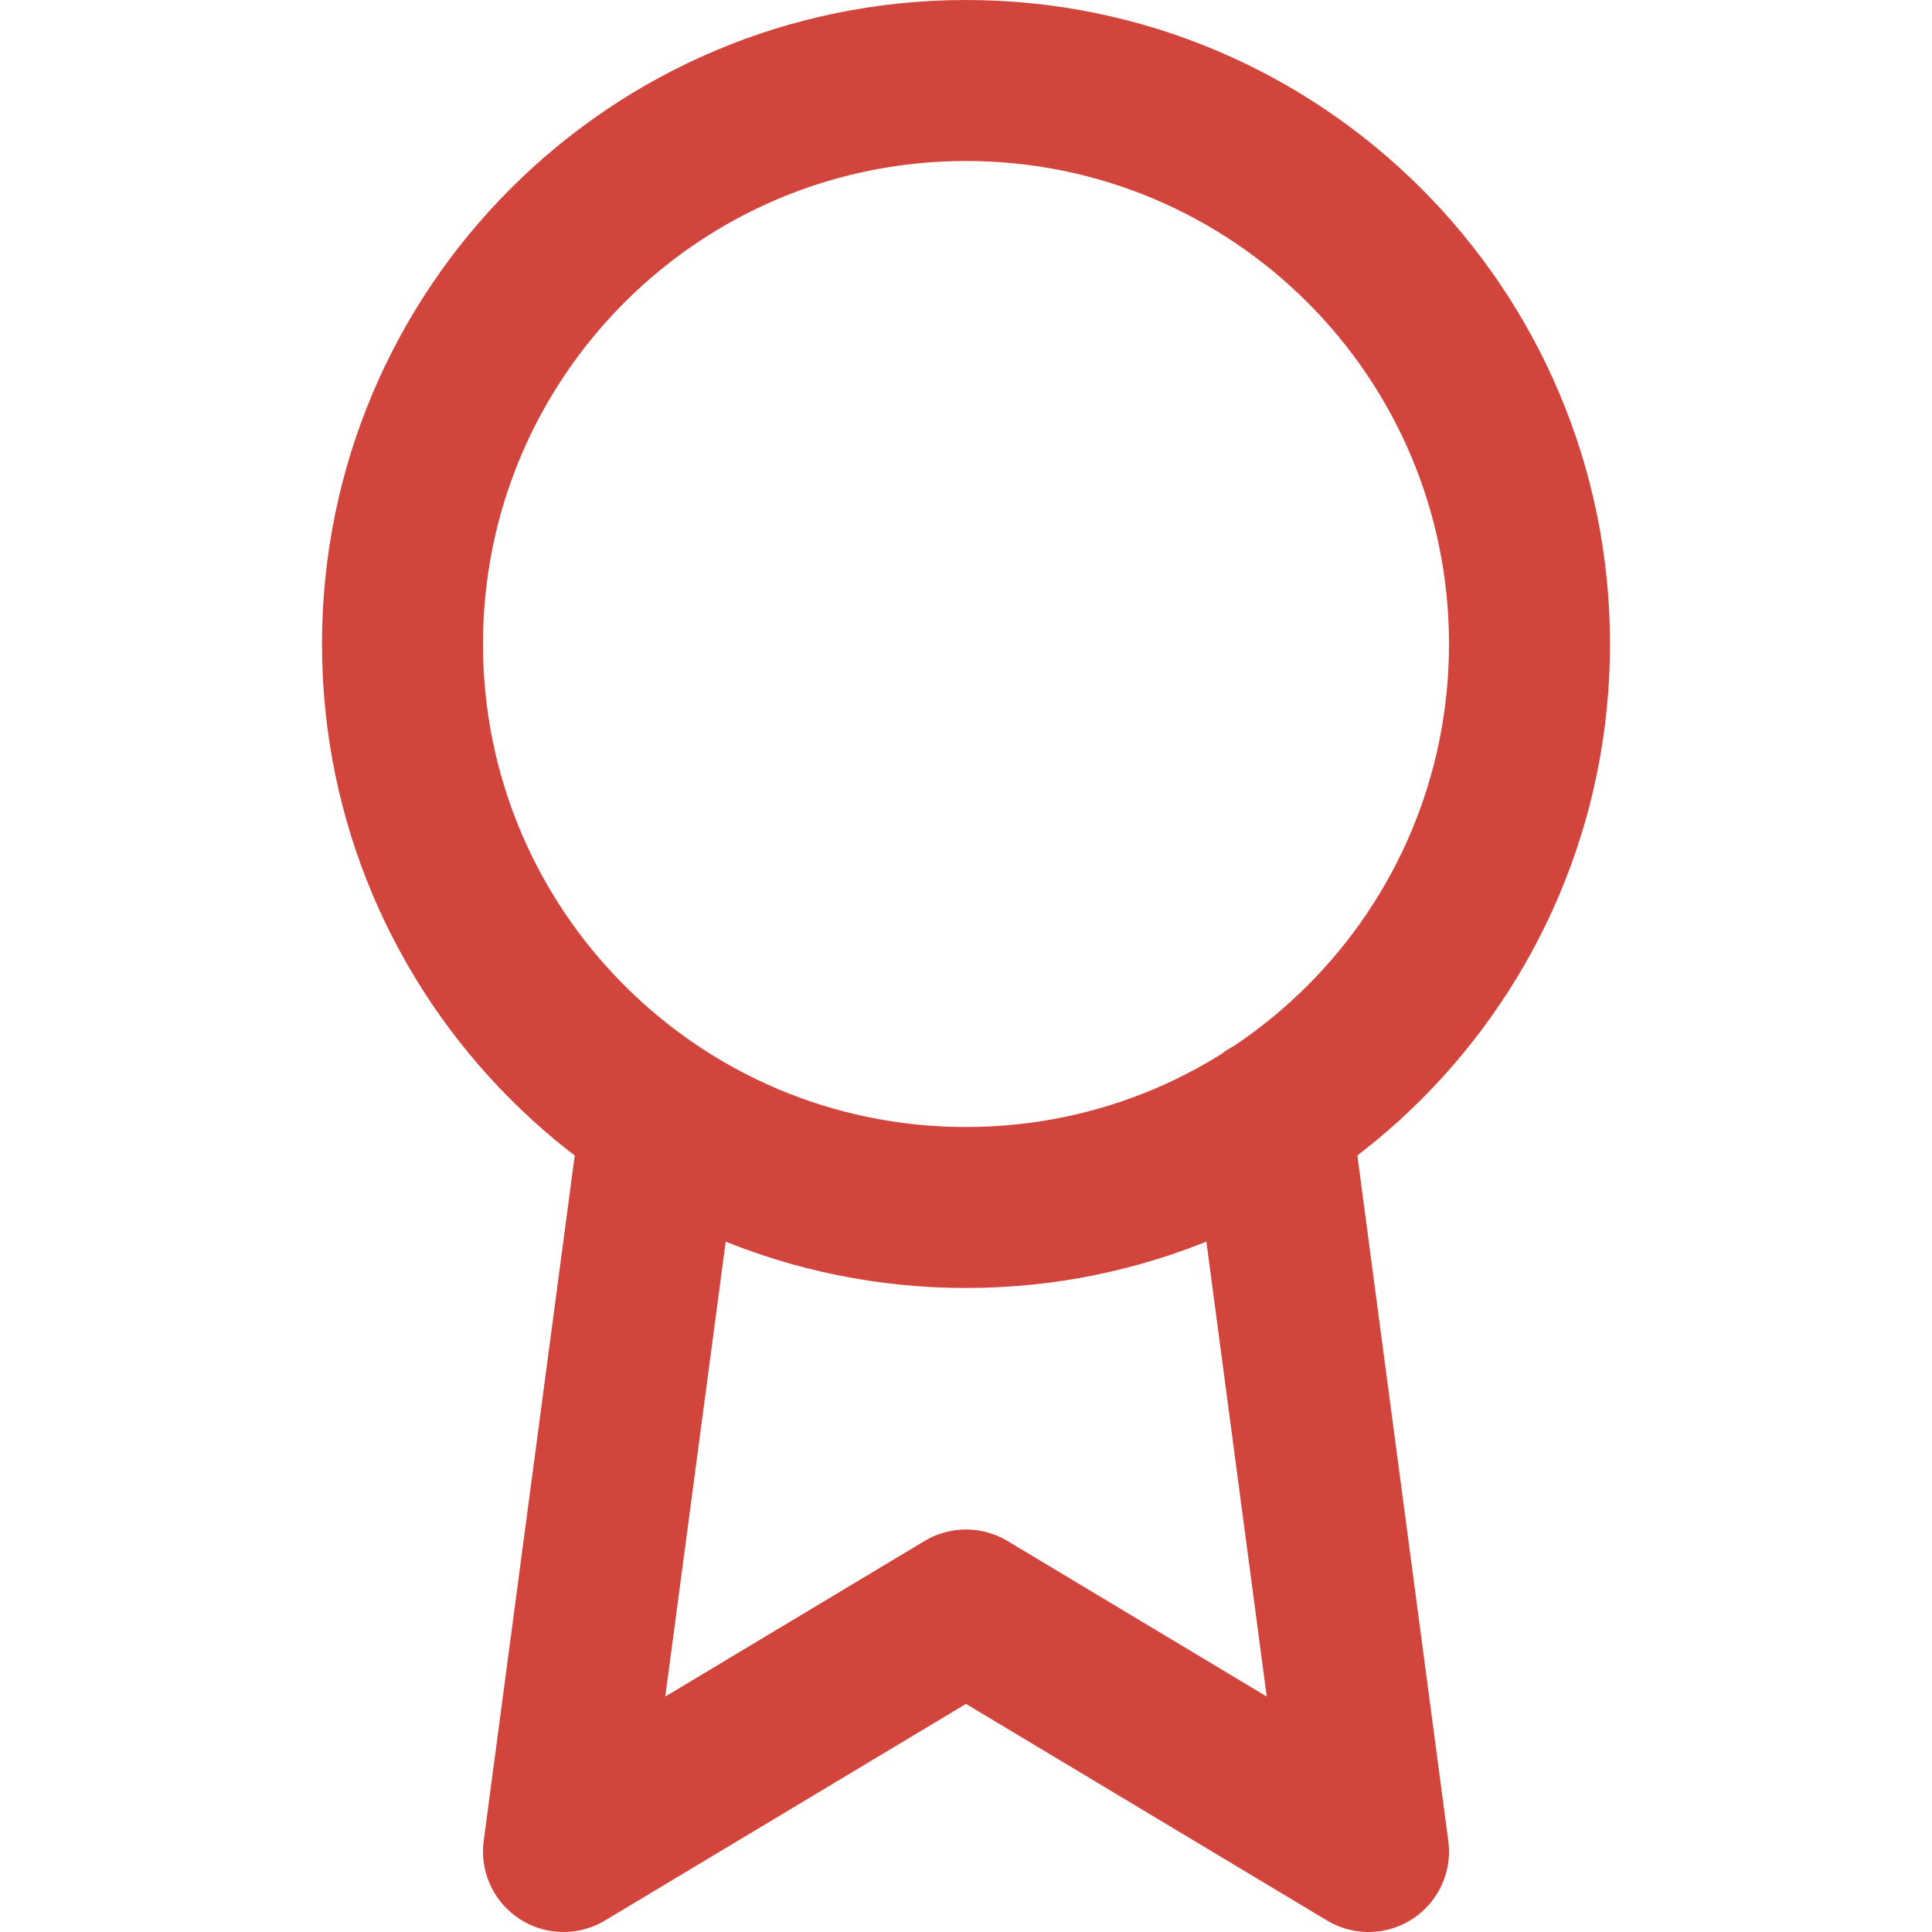
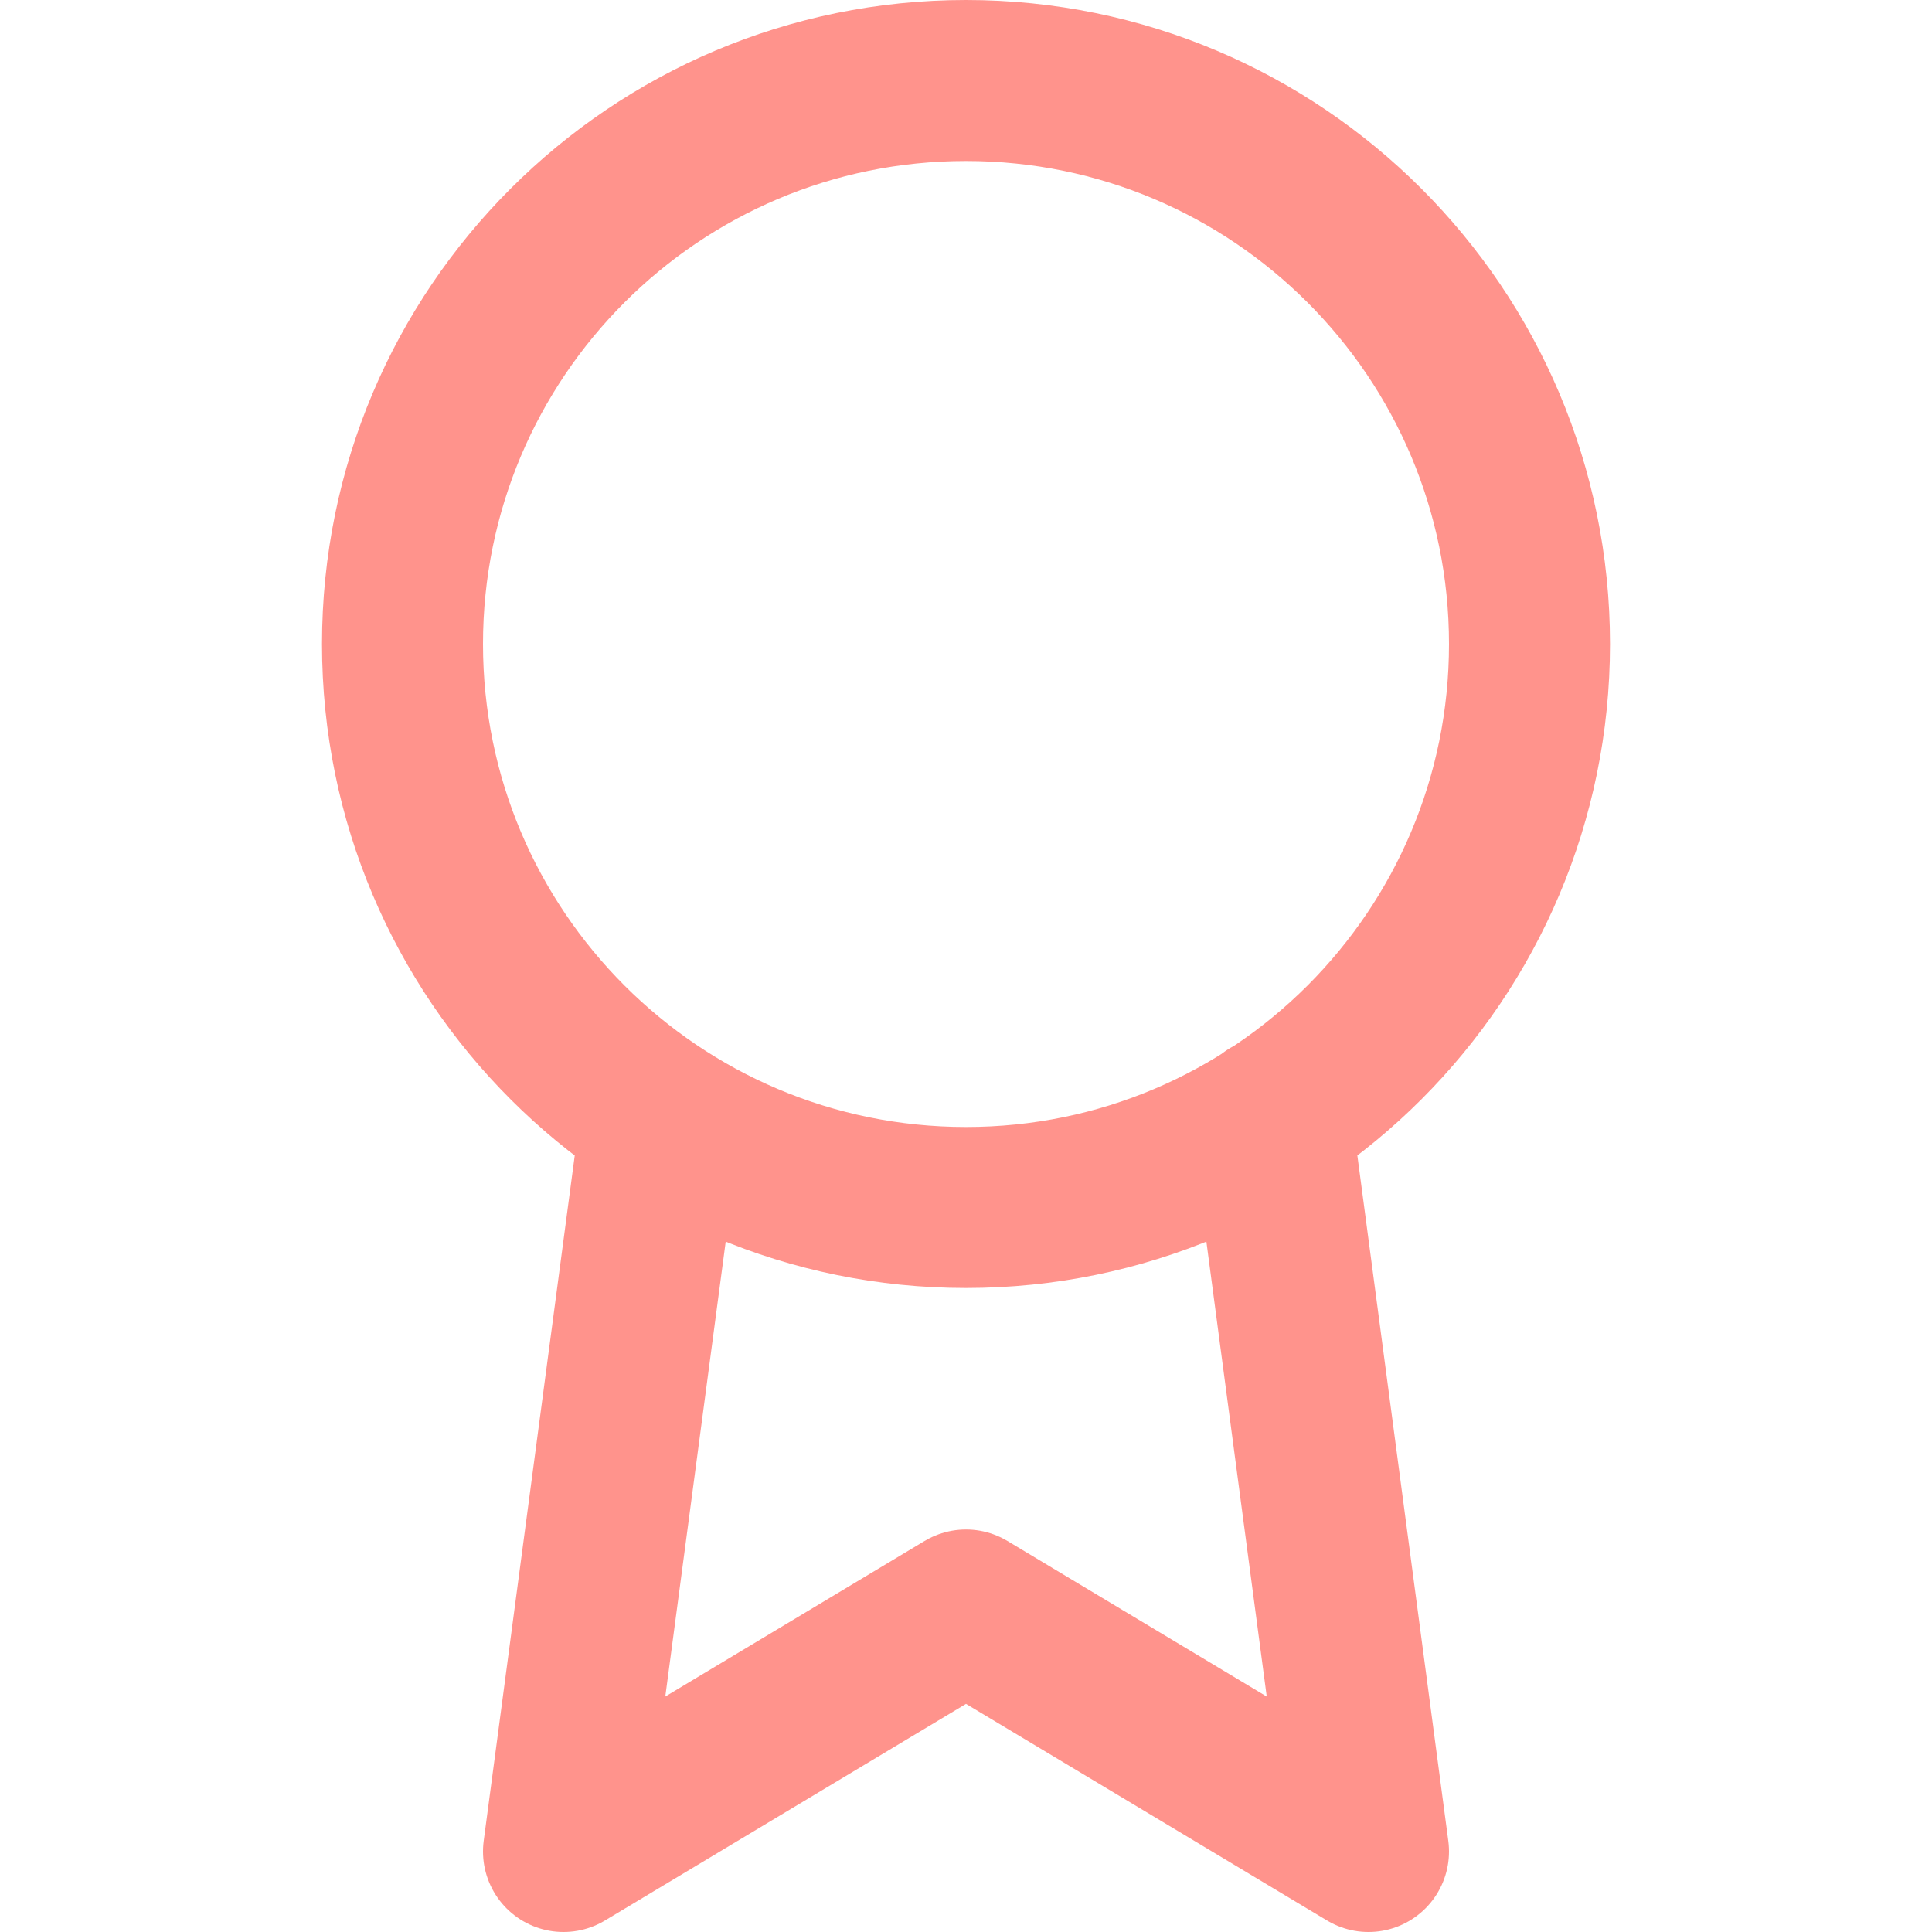
<svg xmlns="http://www.w3.org/2000/svg" width="24" height="24" viewBox="0 0 24 24" fill="none">
-   <path d="M8.21 13.89L7 23L12 20L17 23L15.79 13.88M19 8C19 11.866 15.866 15 12 15C8.134 15 5 11.866 5 8C5 4.134 8.134 1 12 1C15.866 1 19 4.134 19 8Z" stroke="#D2453D" stroke-width="2" stroke-linecap="round" stroke-linejoin="round" />
+   <path d="M8.21 13.89L7 23L12 20L17 23L15.79 13.88M19 8C19 11.866 15.866 15 12 15C8.134 15 5 11.866 5 8C5 4.134 8.134 1 12 1C15.866 1 19 4.134 19 8Z" stroke="#FF938C" stroke-width="2" stroke-linecap="round" stroke-linejoin="round" />
</svg>
